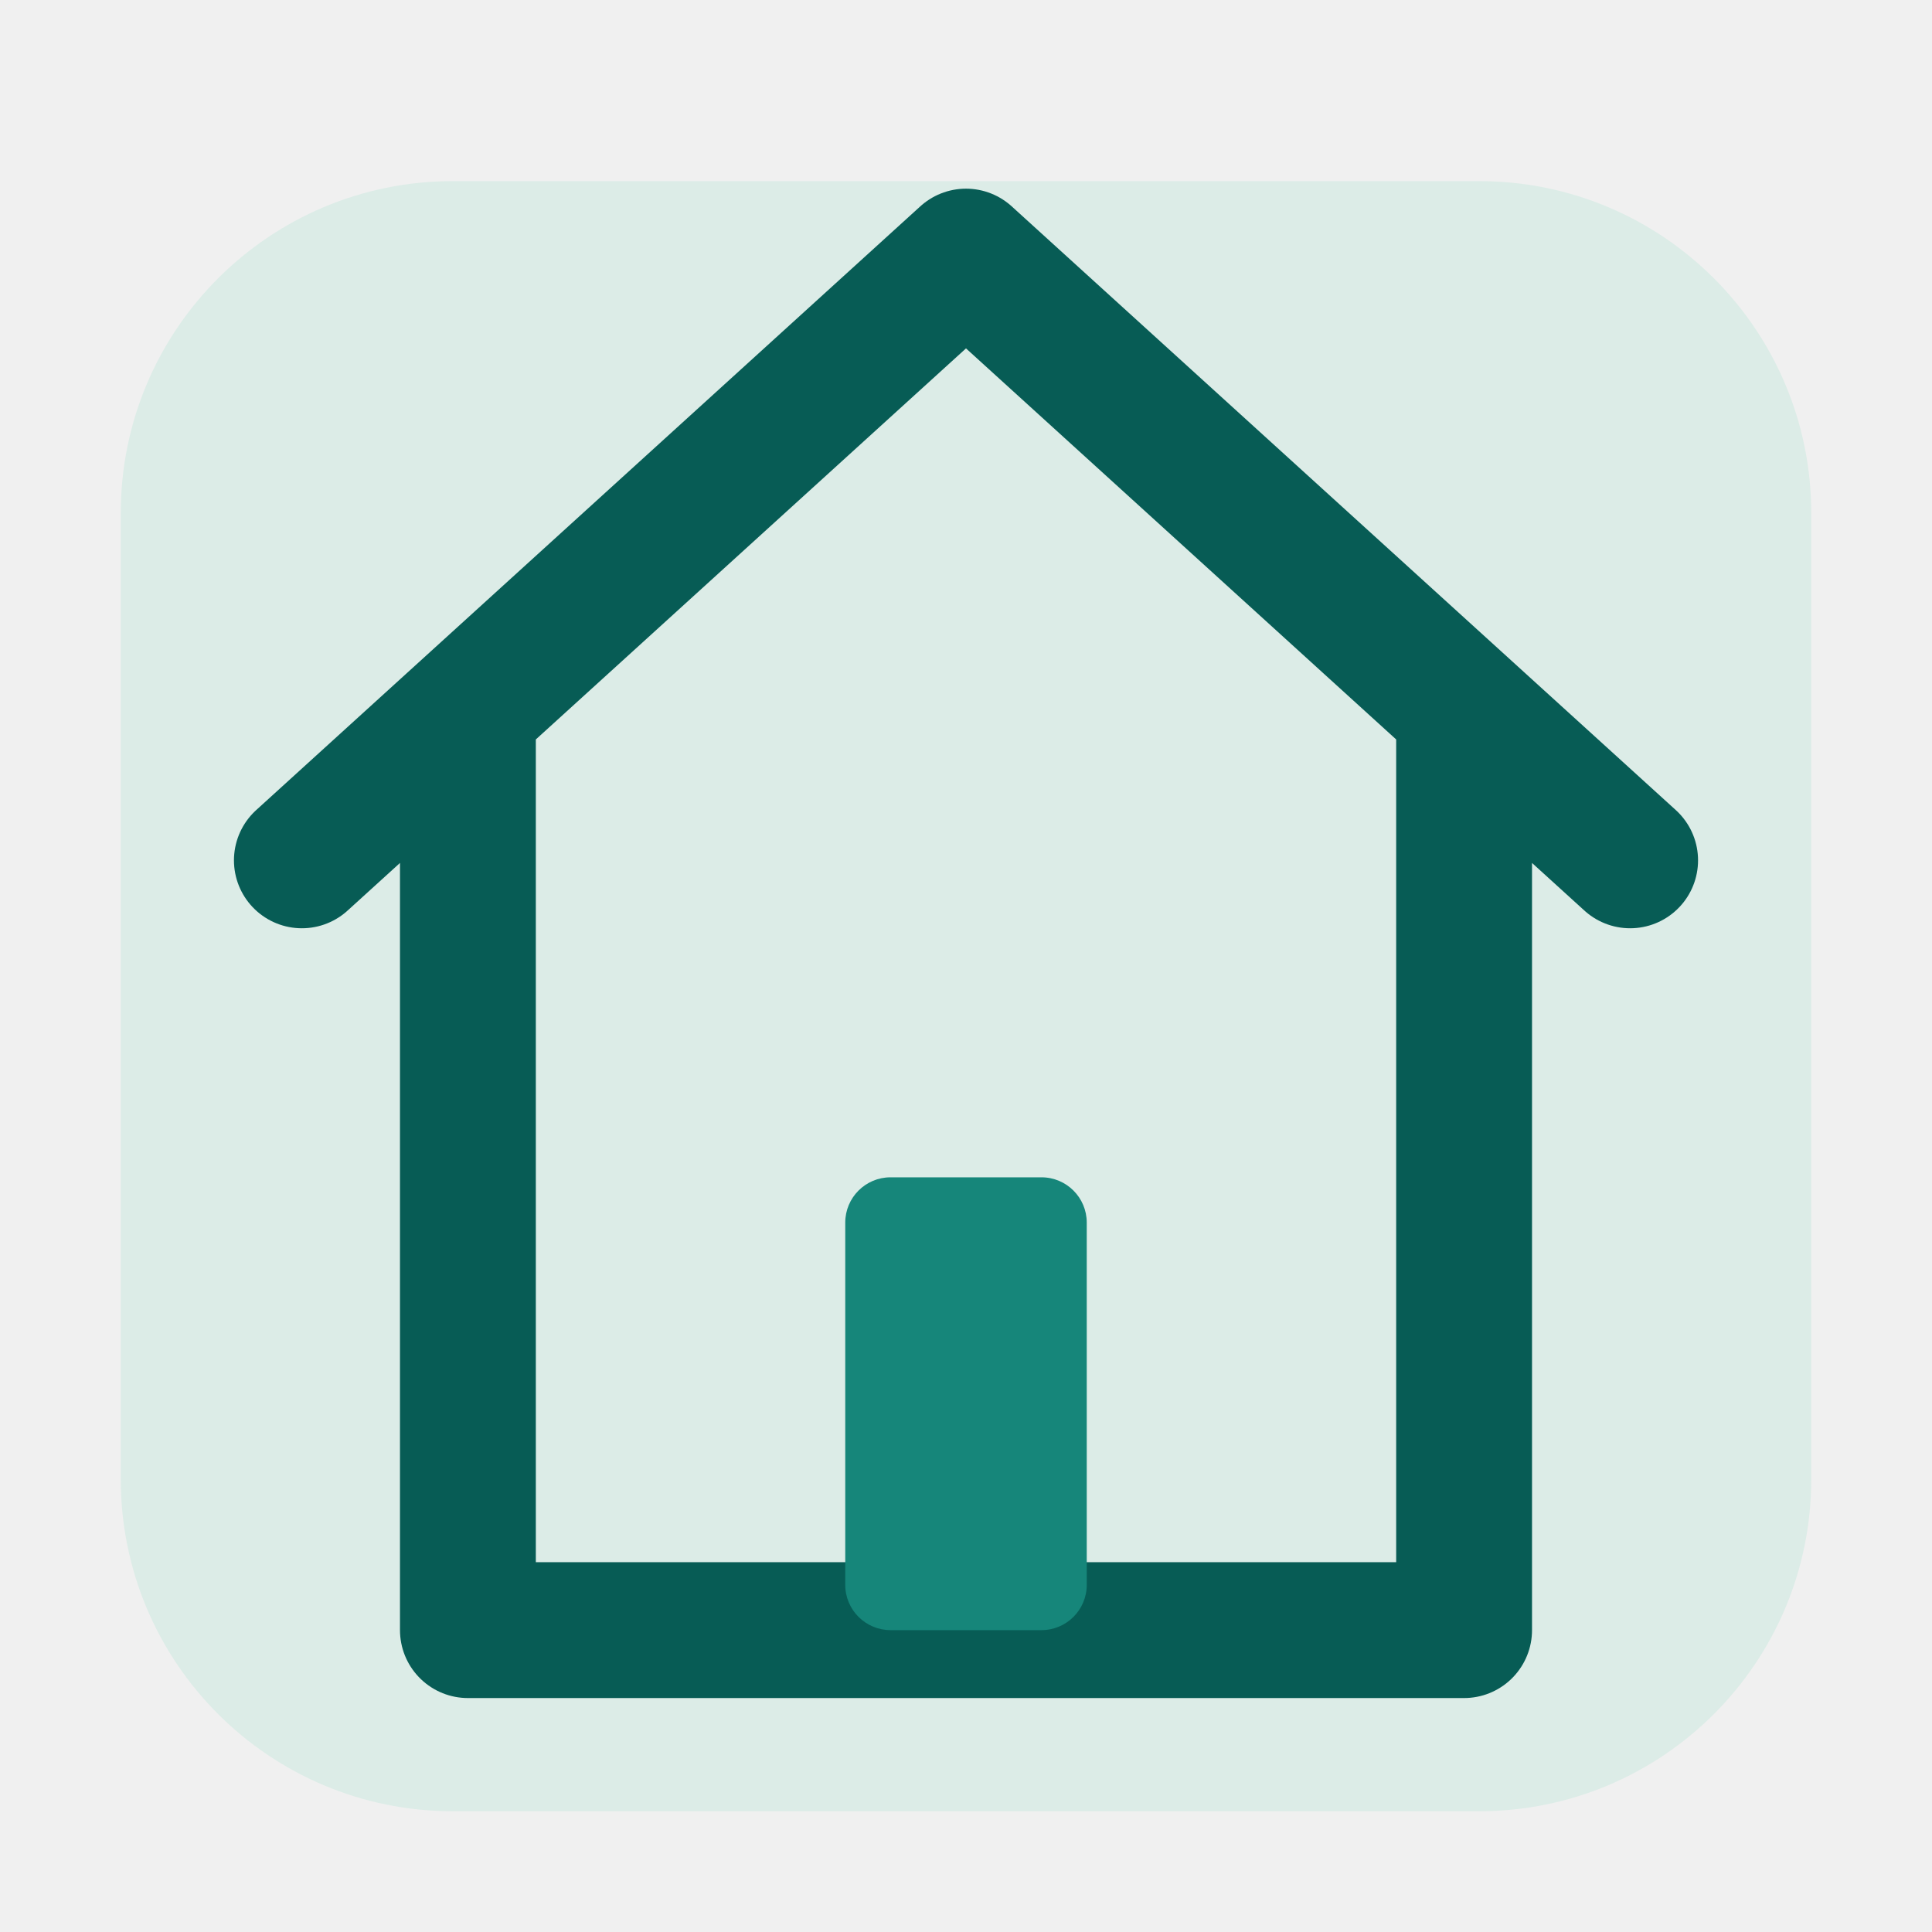
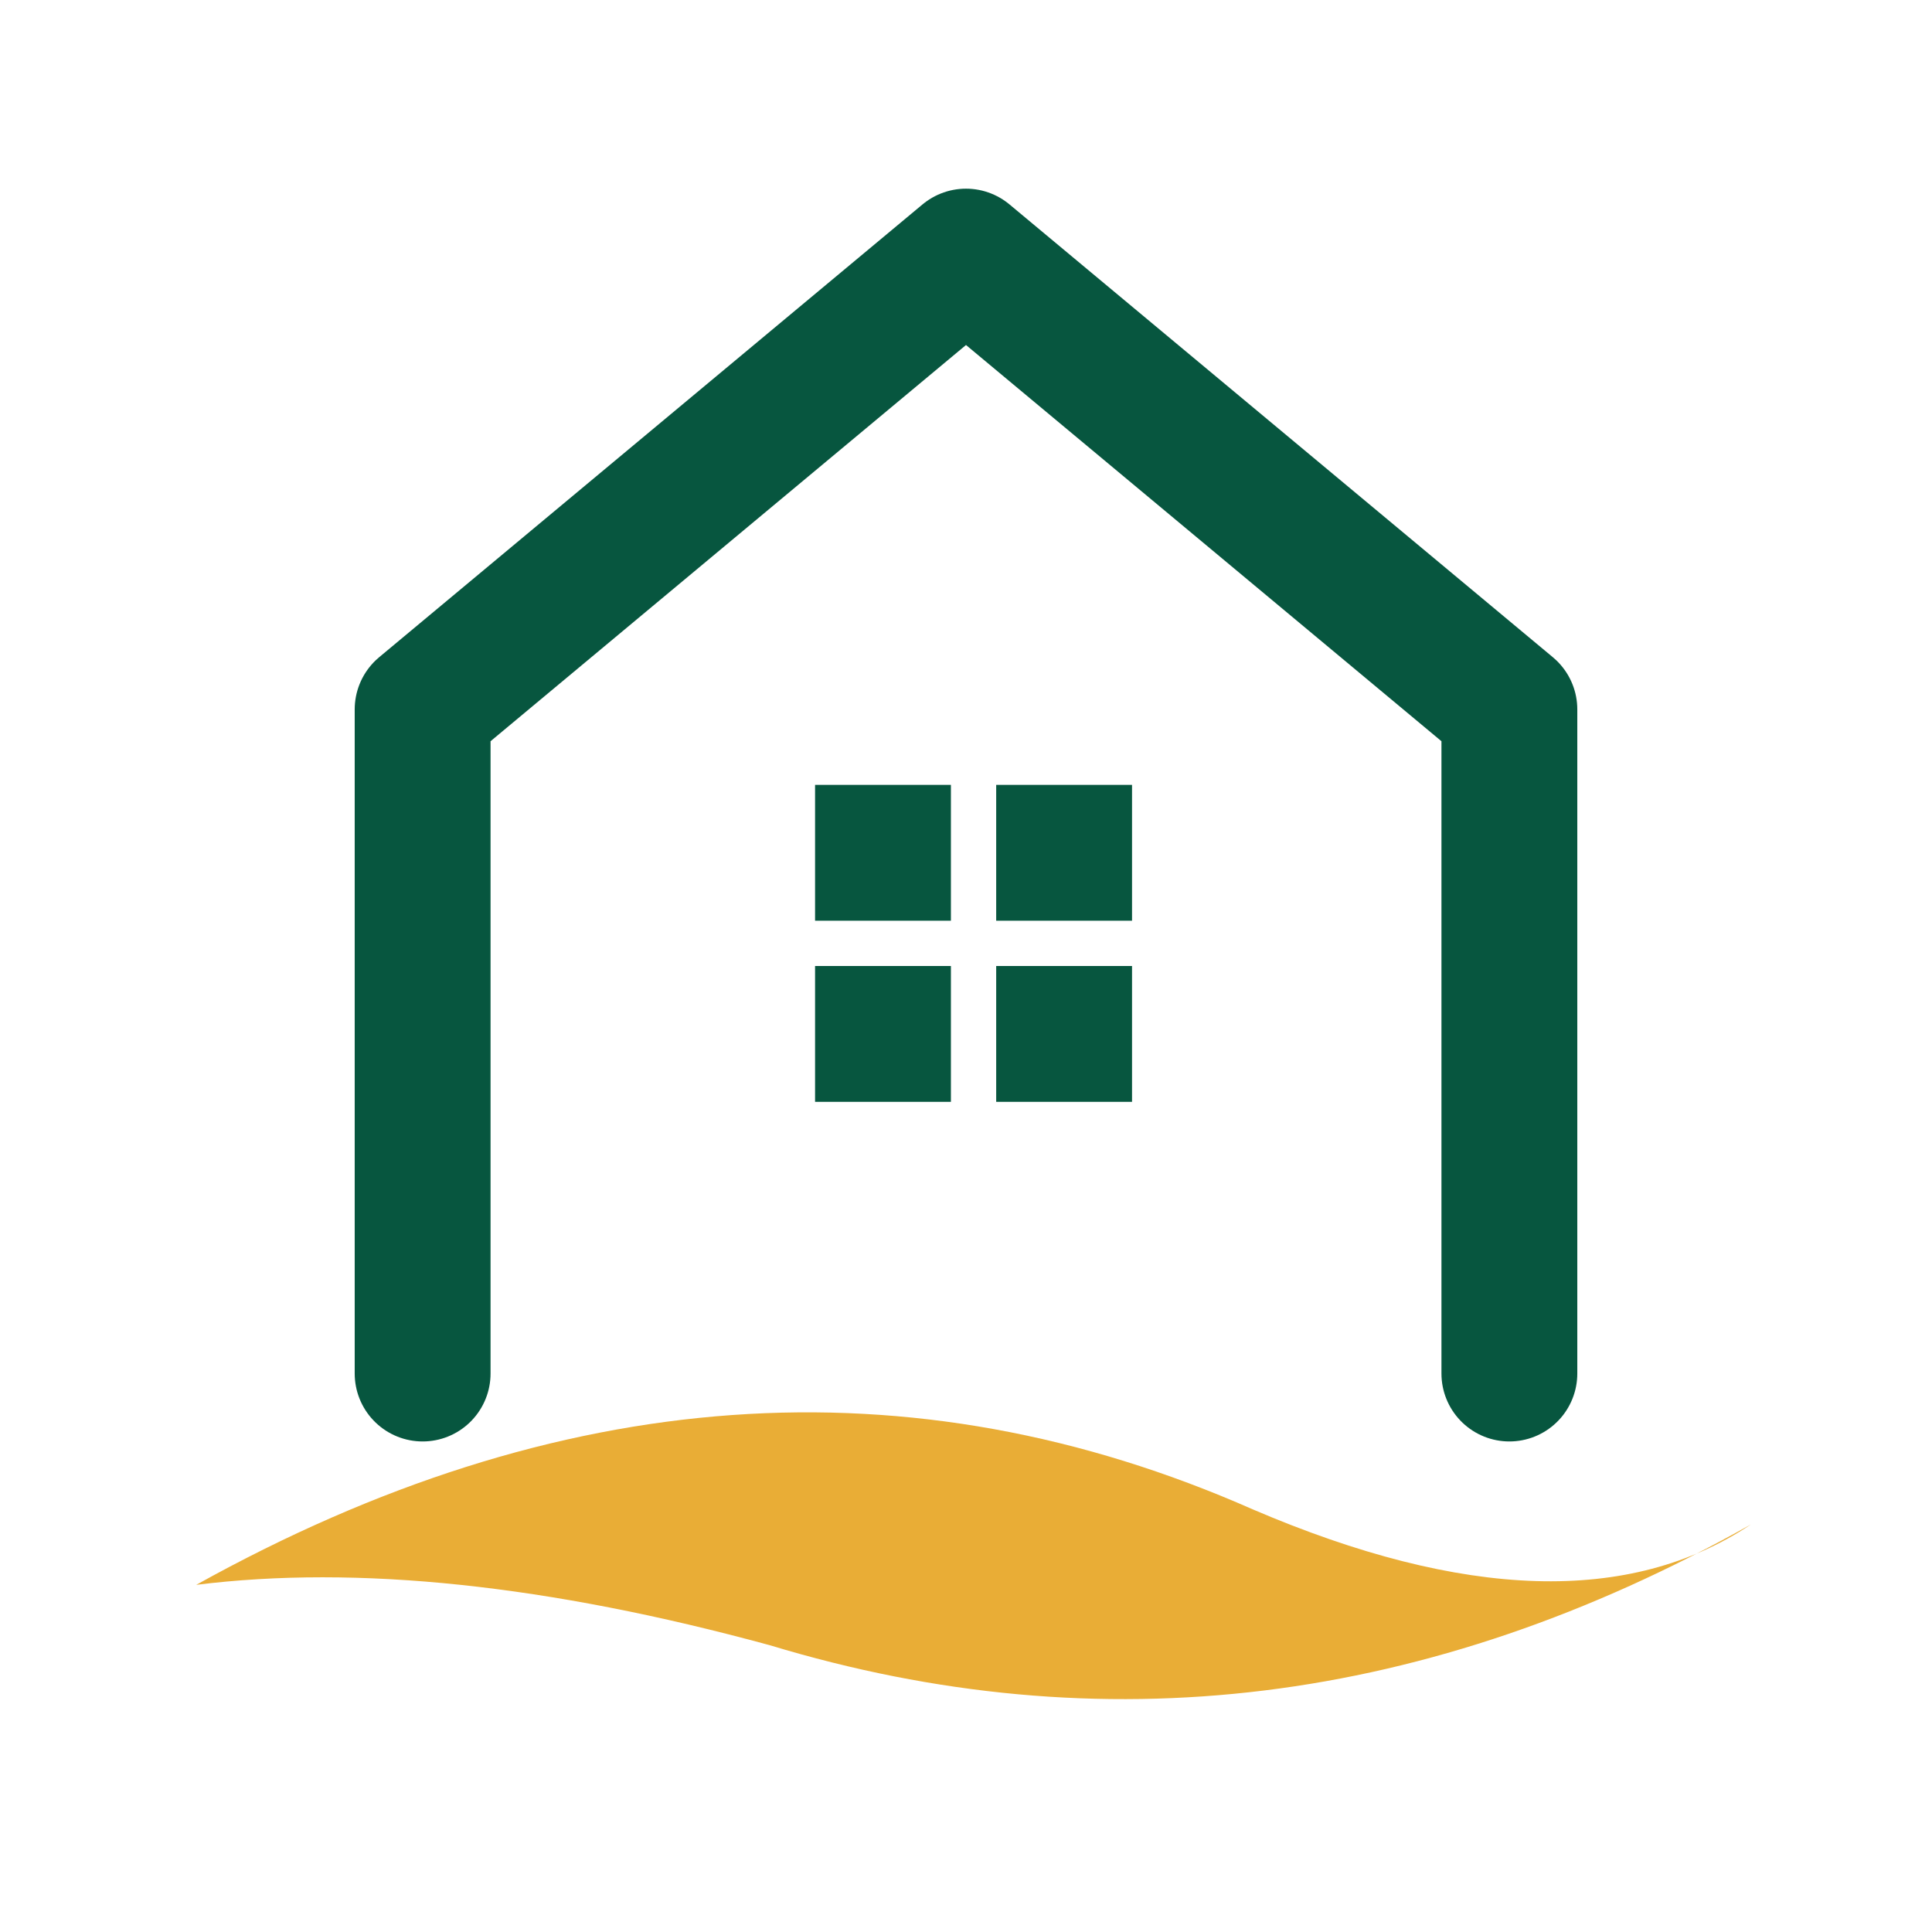
<svg xmlns="http://www.w3.org/2000/svg" viewBox="0 0 128 128">
-   <rect x="8" y="12" width="112" height="108" rx="22" fill="#dcece7" />
-   <path d="M20 57 64 17l44 40M31 49v59h66V49" fill="none" stroke="#075c55" stroke-width="9" stroke-linecap="round" stroke-linejoin="round" />
-   <rect x="56" y="78" width="16" height="30" rx="3" fill="#16867a" />
+   <rect width="128" height="128" fill="#fff" />
+   <path d="M28 91V47L64 17l36 30v44" fill="none" stroke="#07563f" stroke-width="9" stroke-linejoin="round" stroke-linecap="round" />
+   <g fill="#07563f">
+     <rect x="54" y="52" width="9" height="9" />
+     <rect x="66" y="52" width="9" height="9" />
+     <rect x="54" y="64" width="9" height="9" />
+     <rect x="66" y="64" width="9" height="9" />
+   </g>
+   <path d="M13 105Q49 85 83 100Q104 109 116 101Q84 119 51 109Q29 103 13 105Z" fill="#e9ad36" />
</svg>
